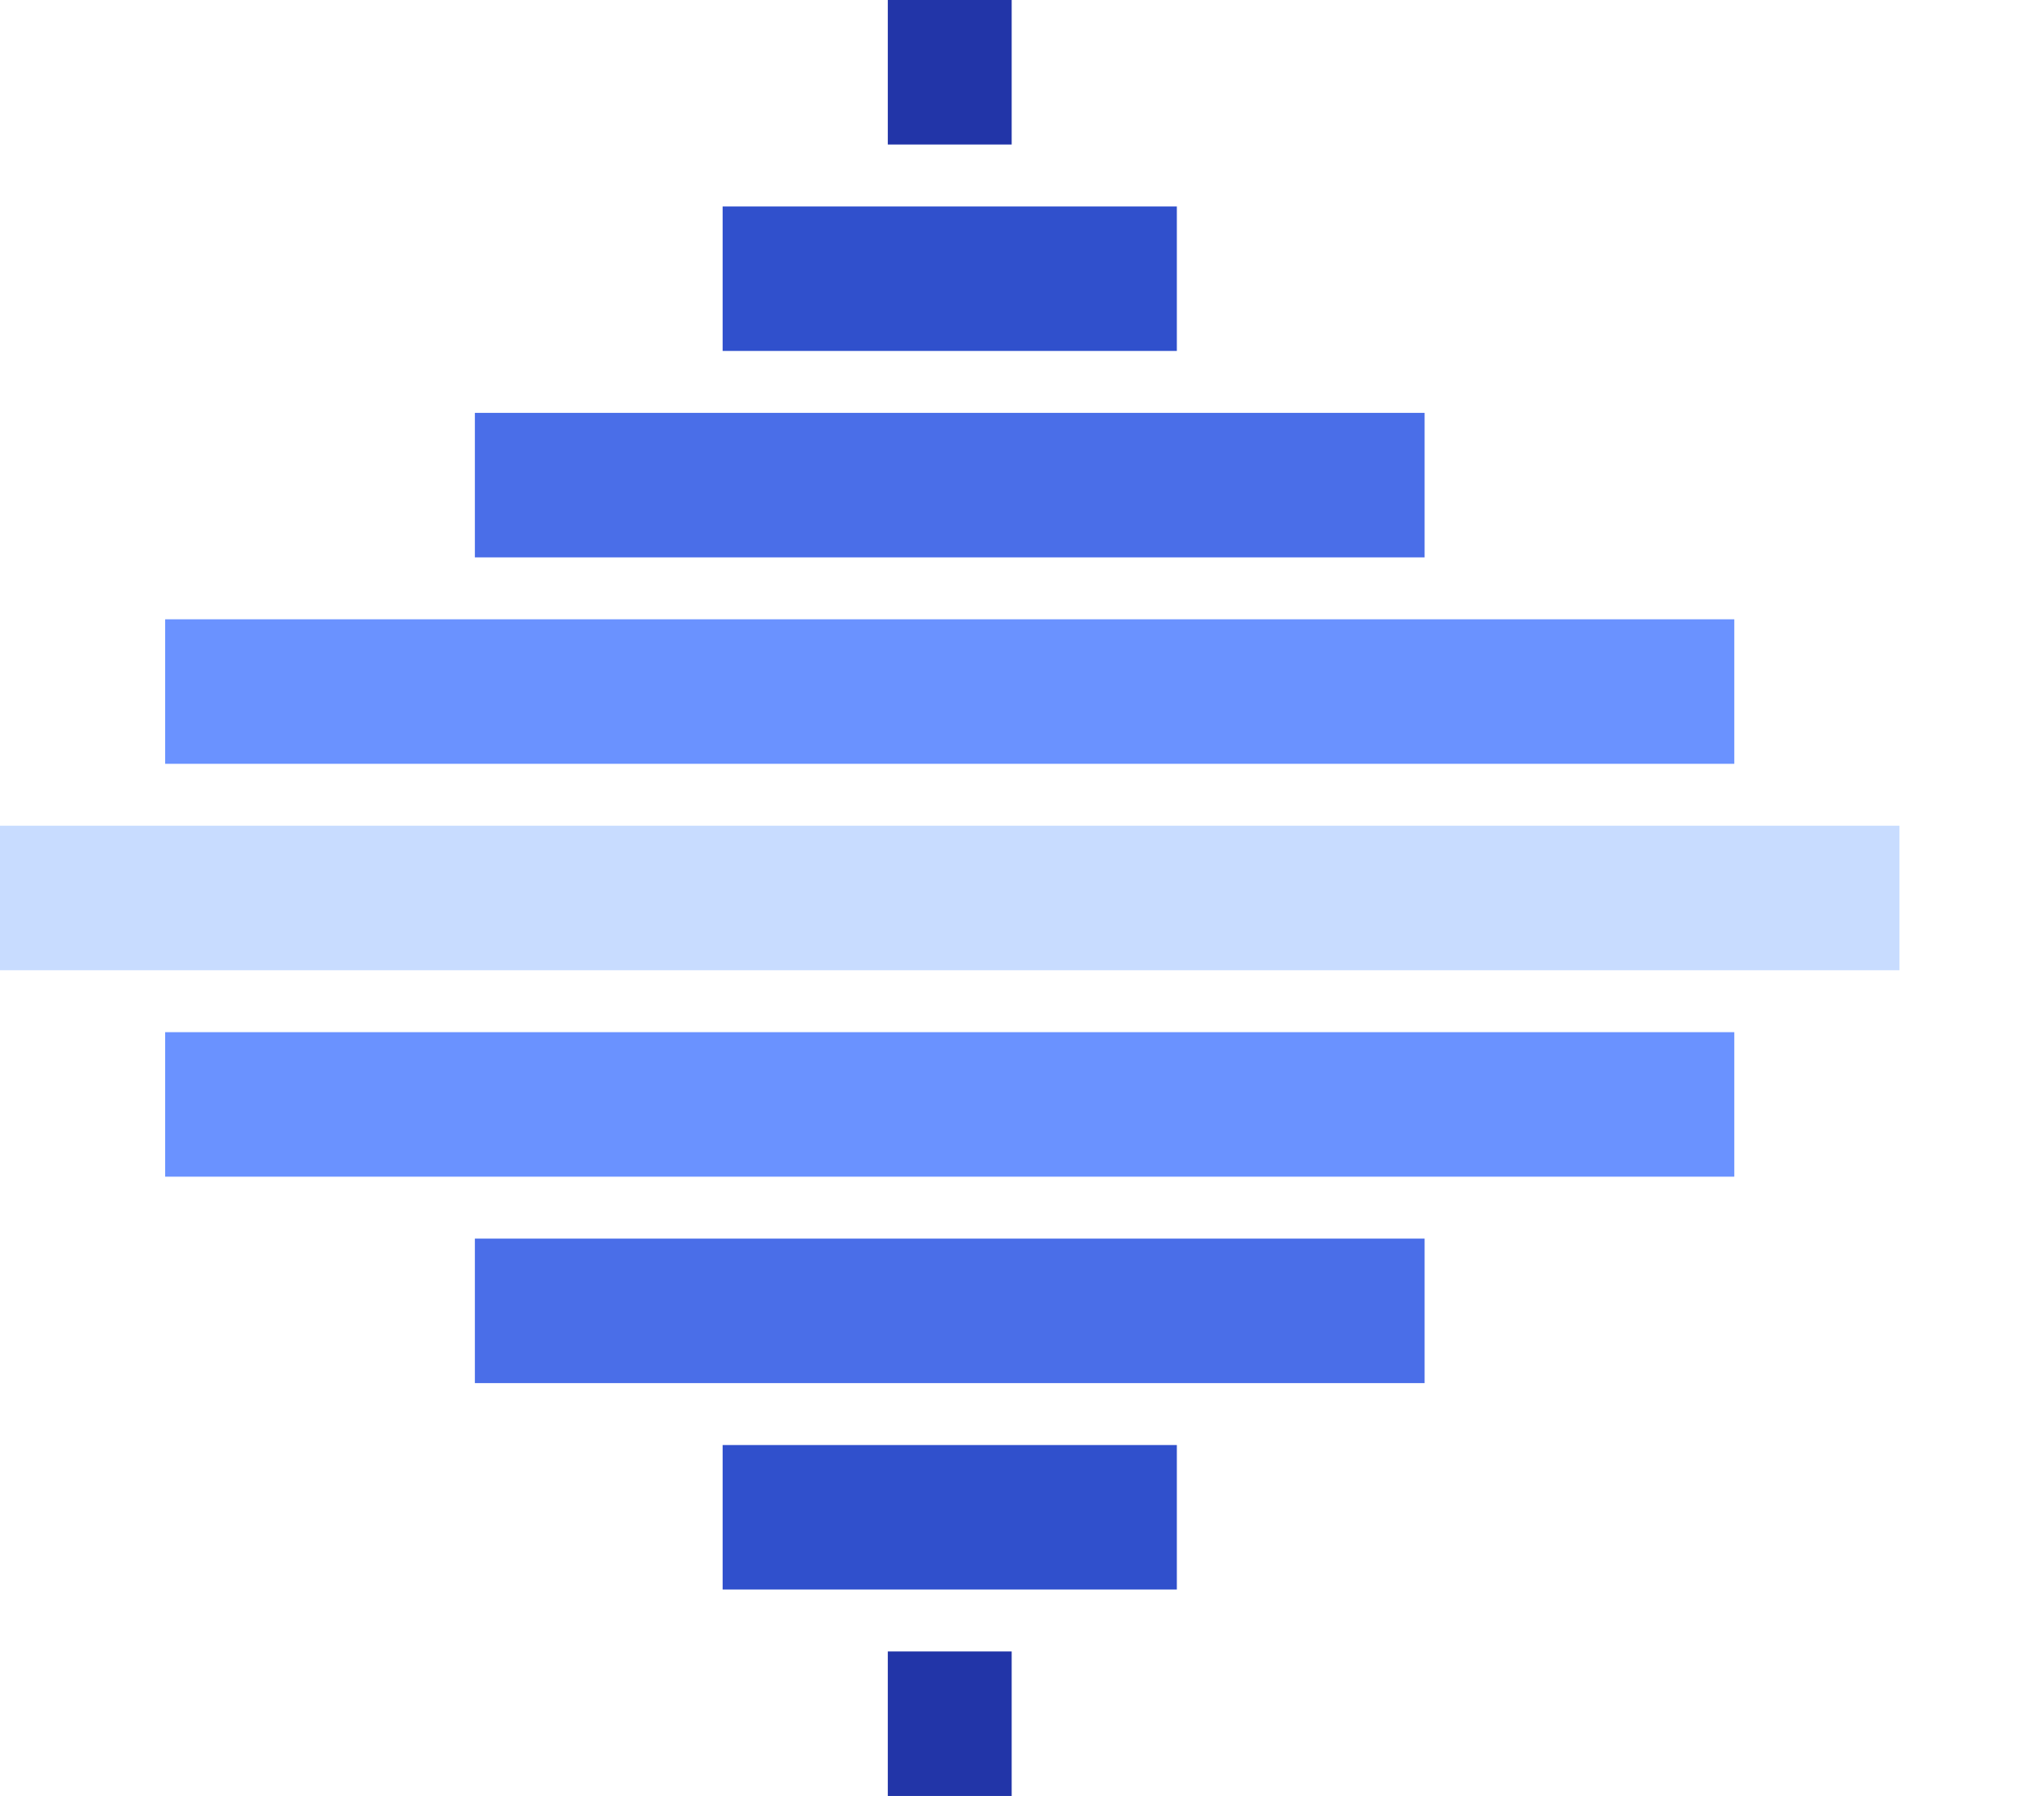
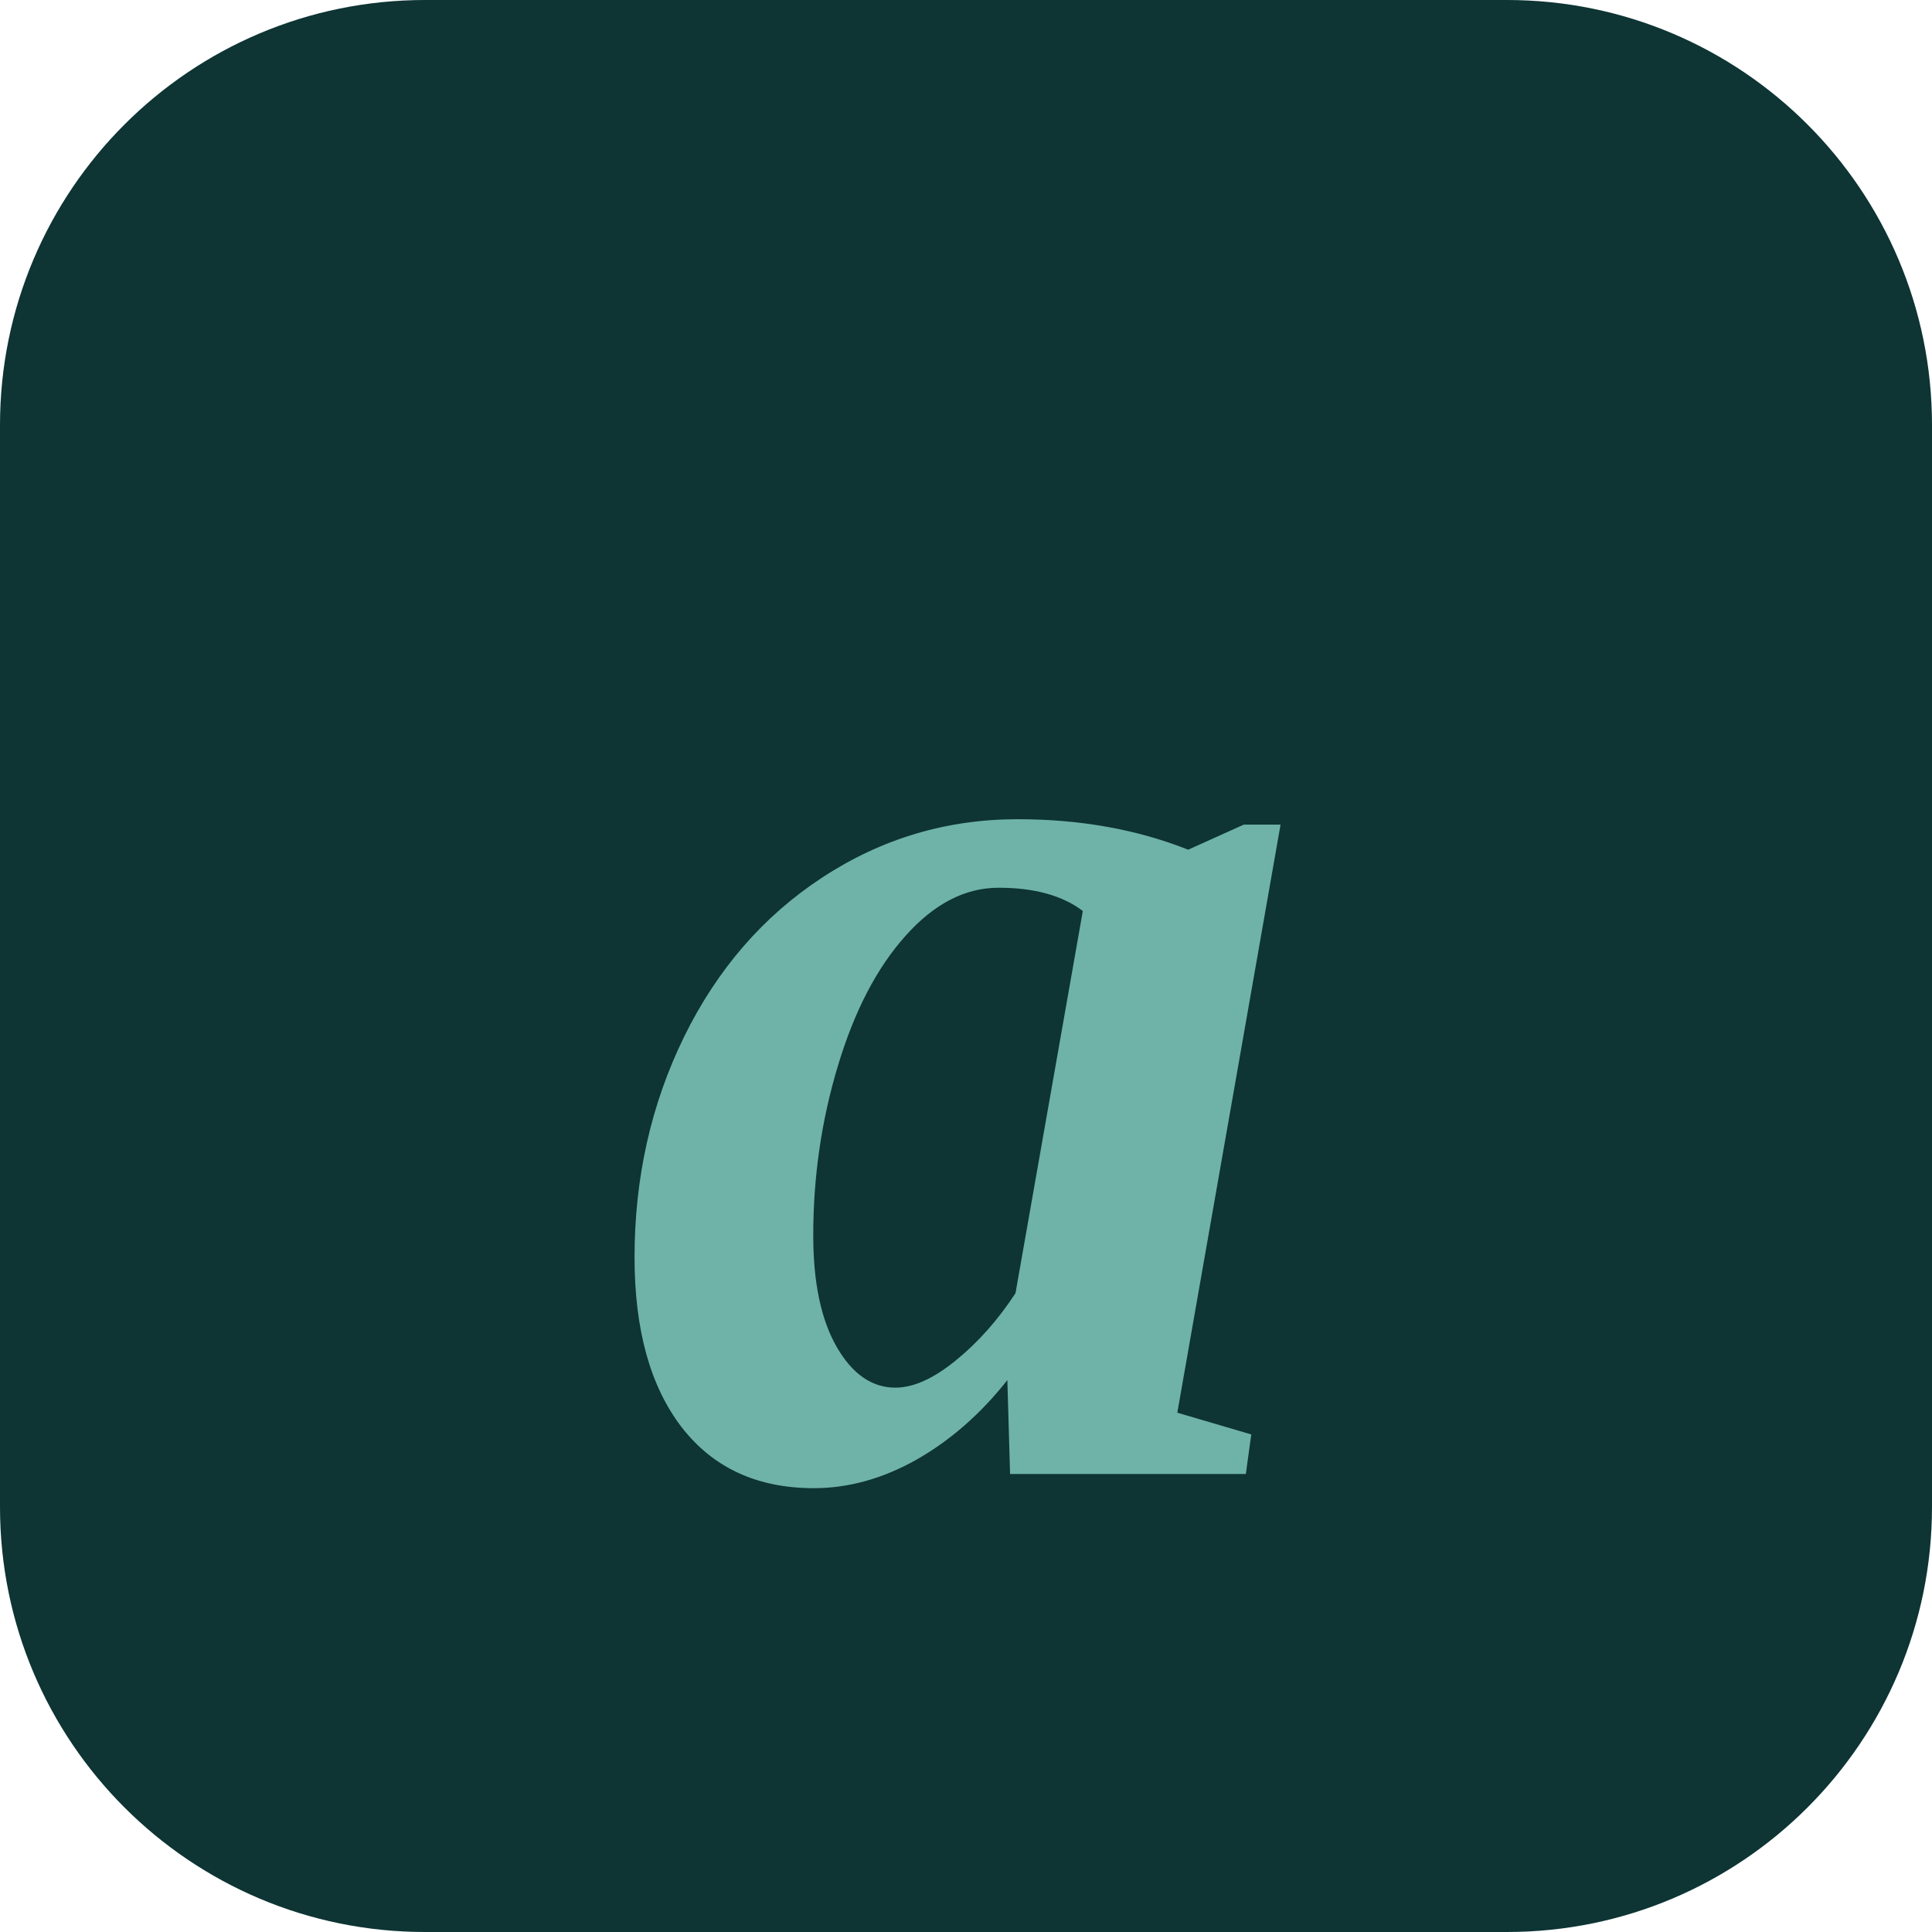
- <svg xmlns="http://www.w3.org/2000/svg" viewBox="248 252 198 174">
-   <rect x="334" y="252" width="12" height="14" rx="0" fill="#2235a8" />
-   <rect x="318" y="272" width="44" height="14" rx="0" fill="#3050cc" />
-   <rect x="294" y="292" width="92" height="14" rx="0" fill="#4a6ee8" />
-   <rect x="264" y="312" width="152" height="14" rx="0" fill="#6a92ff" />
-   <rect x="248" y="332" width="184" height="14" rx="0" fill="#c8dcff" />
-   <rect x="264" y="352" width="152" height="14" rx="0" fill="#6a92ff" />
-   <rect x="294" y="372" width="92" height="14" rx="0" fill="#4a6ee8" />
-   <rect x="318" y="392" width="44" height="14" rx="0" fill="#3050cc" />
-   <rect x="334" y="412" width="12" height="14" rx="0" fill="#2235a8" />
+ <svg xmlns="http://www.w3.org/2000/svg" viewBox="0 0 100 100" width="100" height="100" role="img" aria-label="Aprecis">
+   <rect x="0" y="0" width="100" height="100" rx="22" ry="22" fill="#0e3434" />
+   <text x="50" y="52" text-anchor="middle" dominant-baseline="central" font-family="Georgia, 'EB Garamond', 'Times New Roman', serif" font-style="italic" font-weight="700" font-size="72" fill="#6fb3a8">a</text>
</svg>
